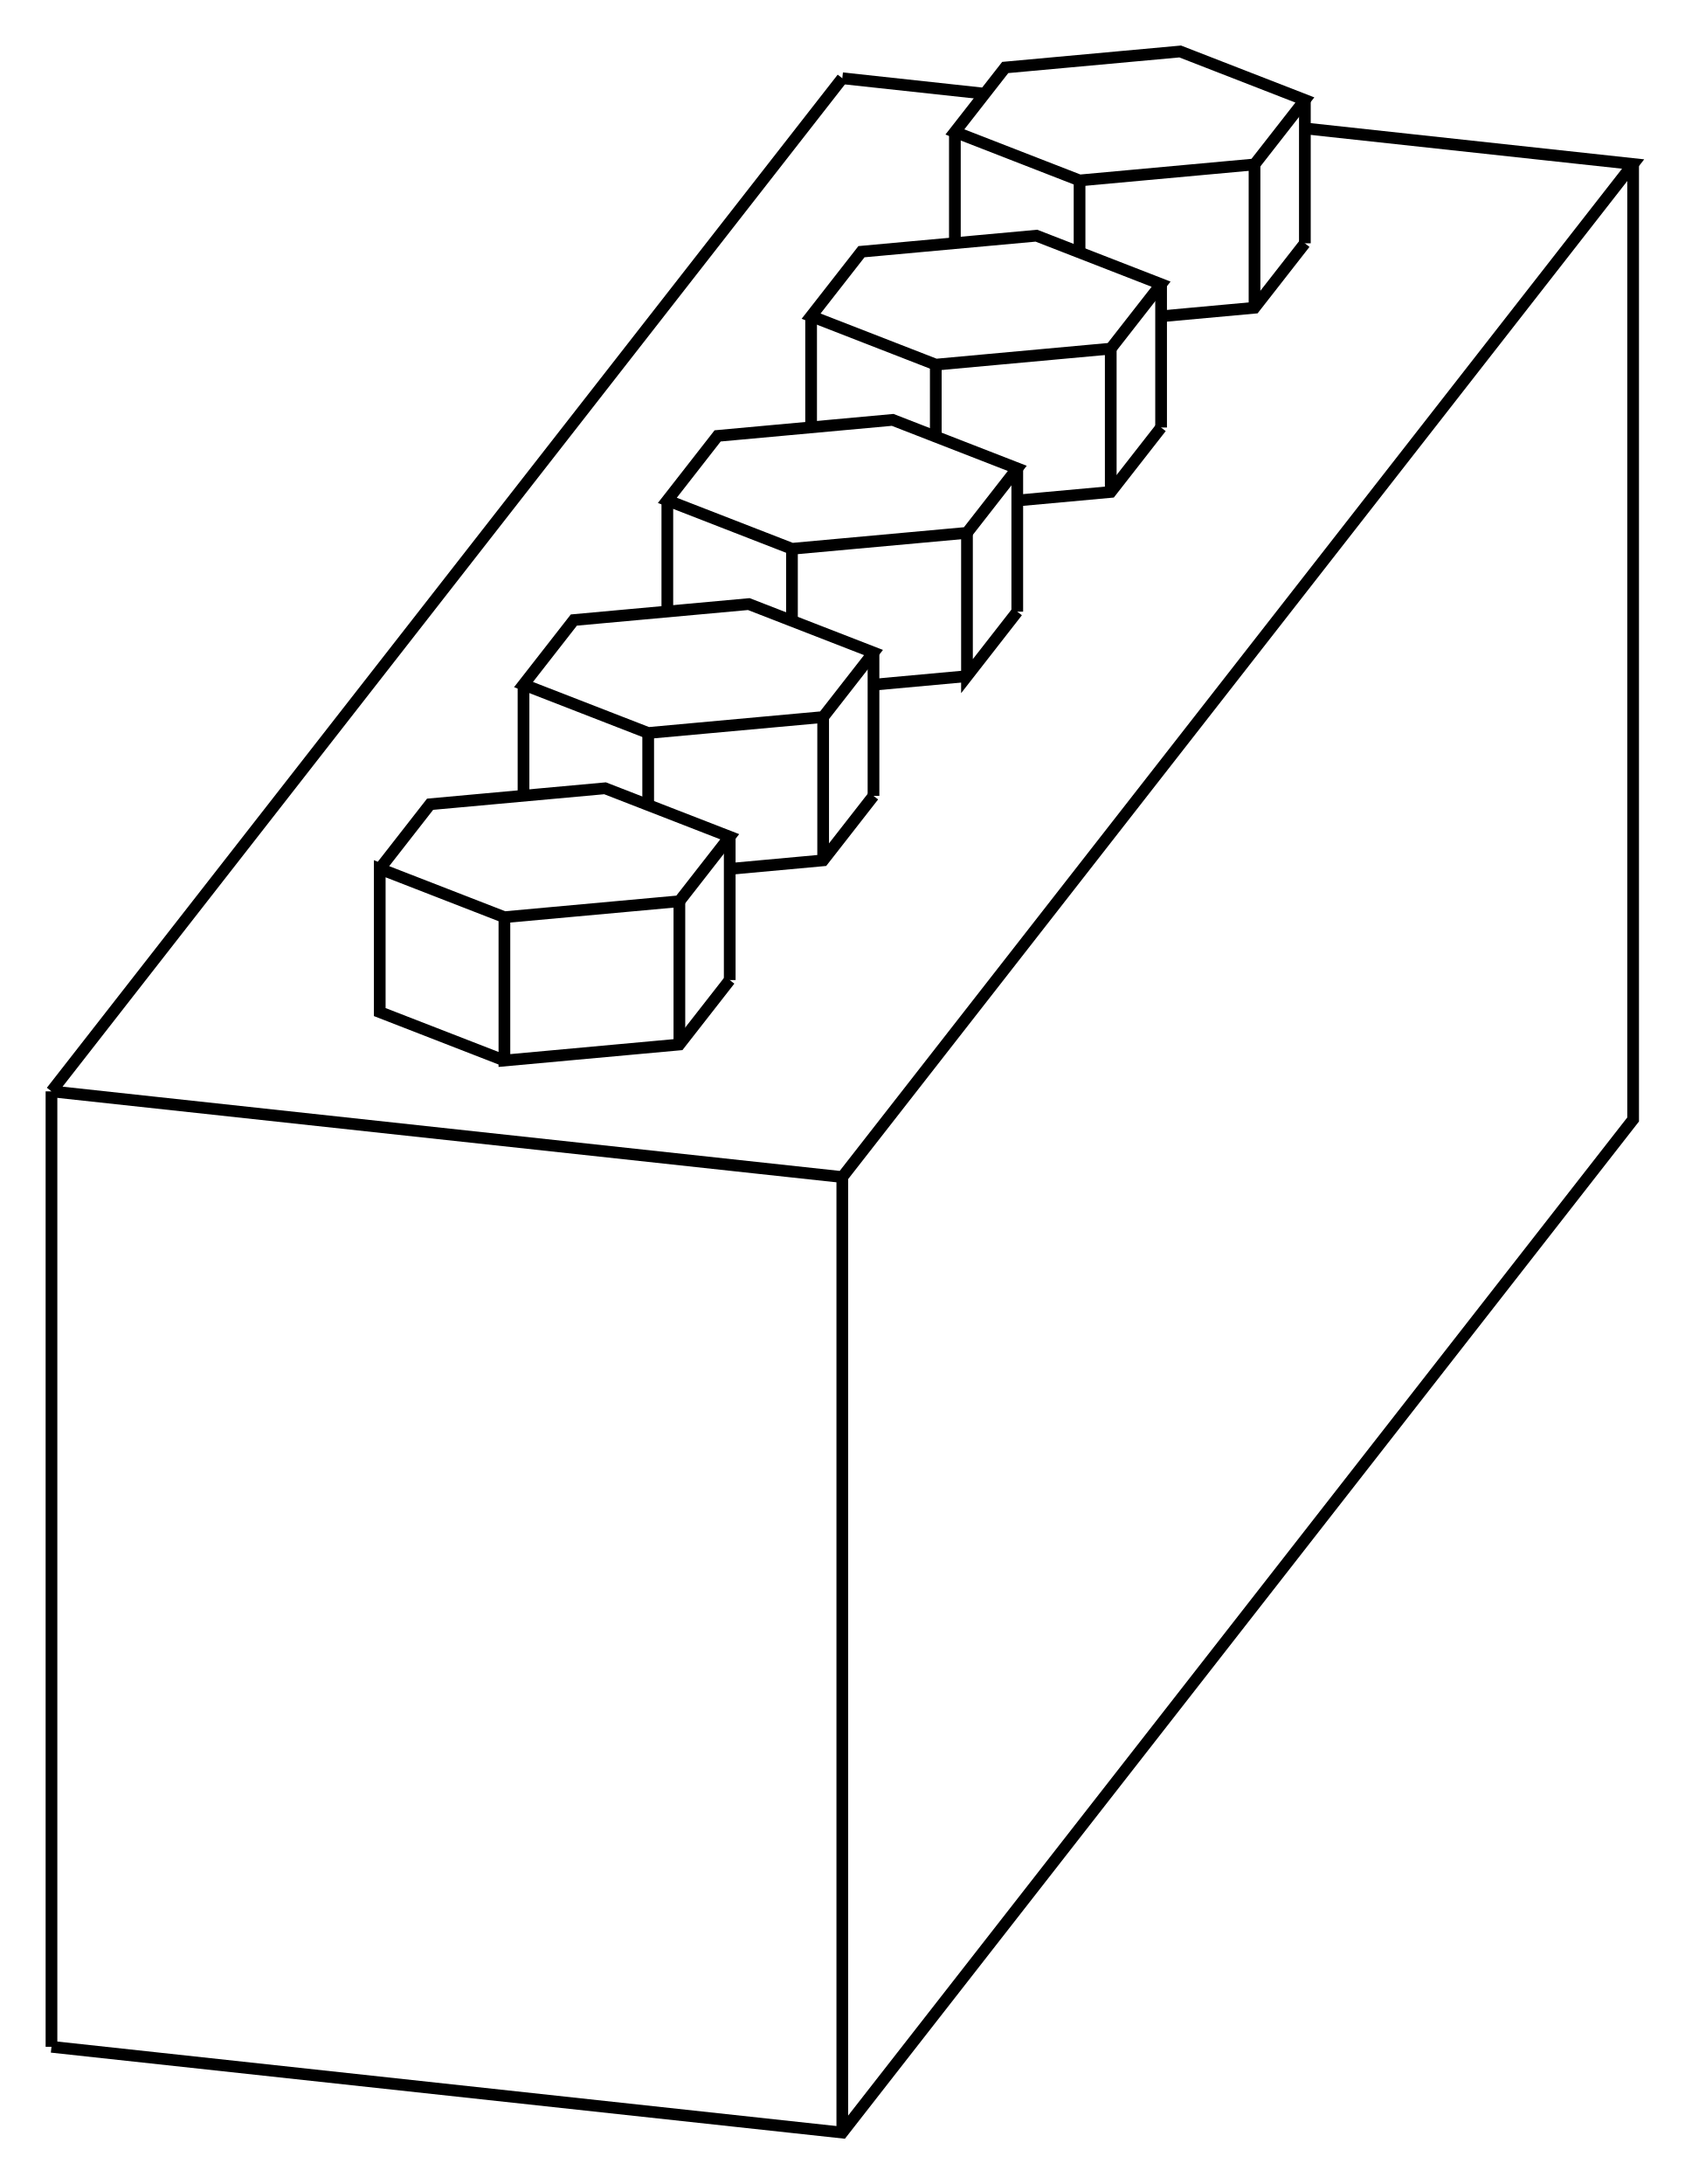
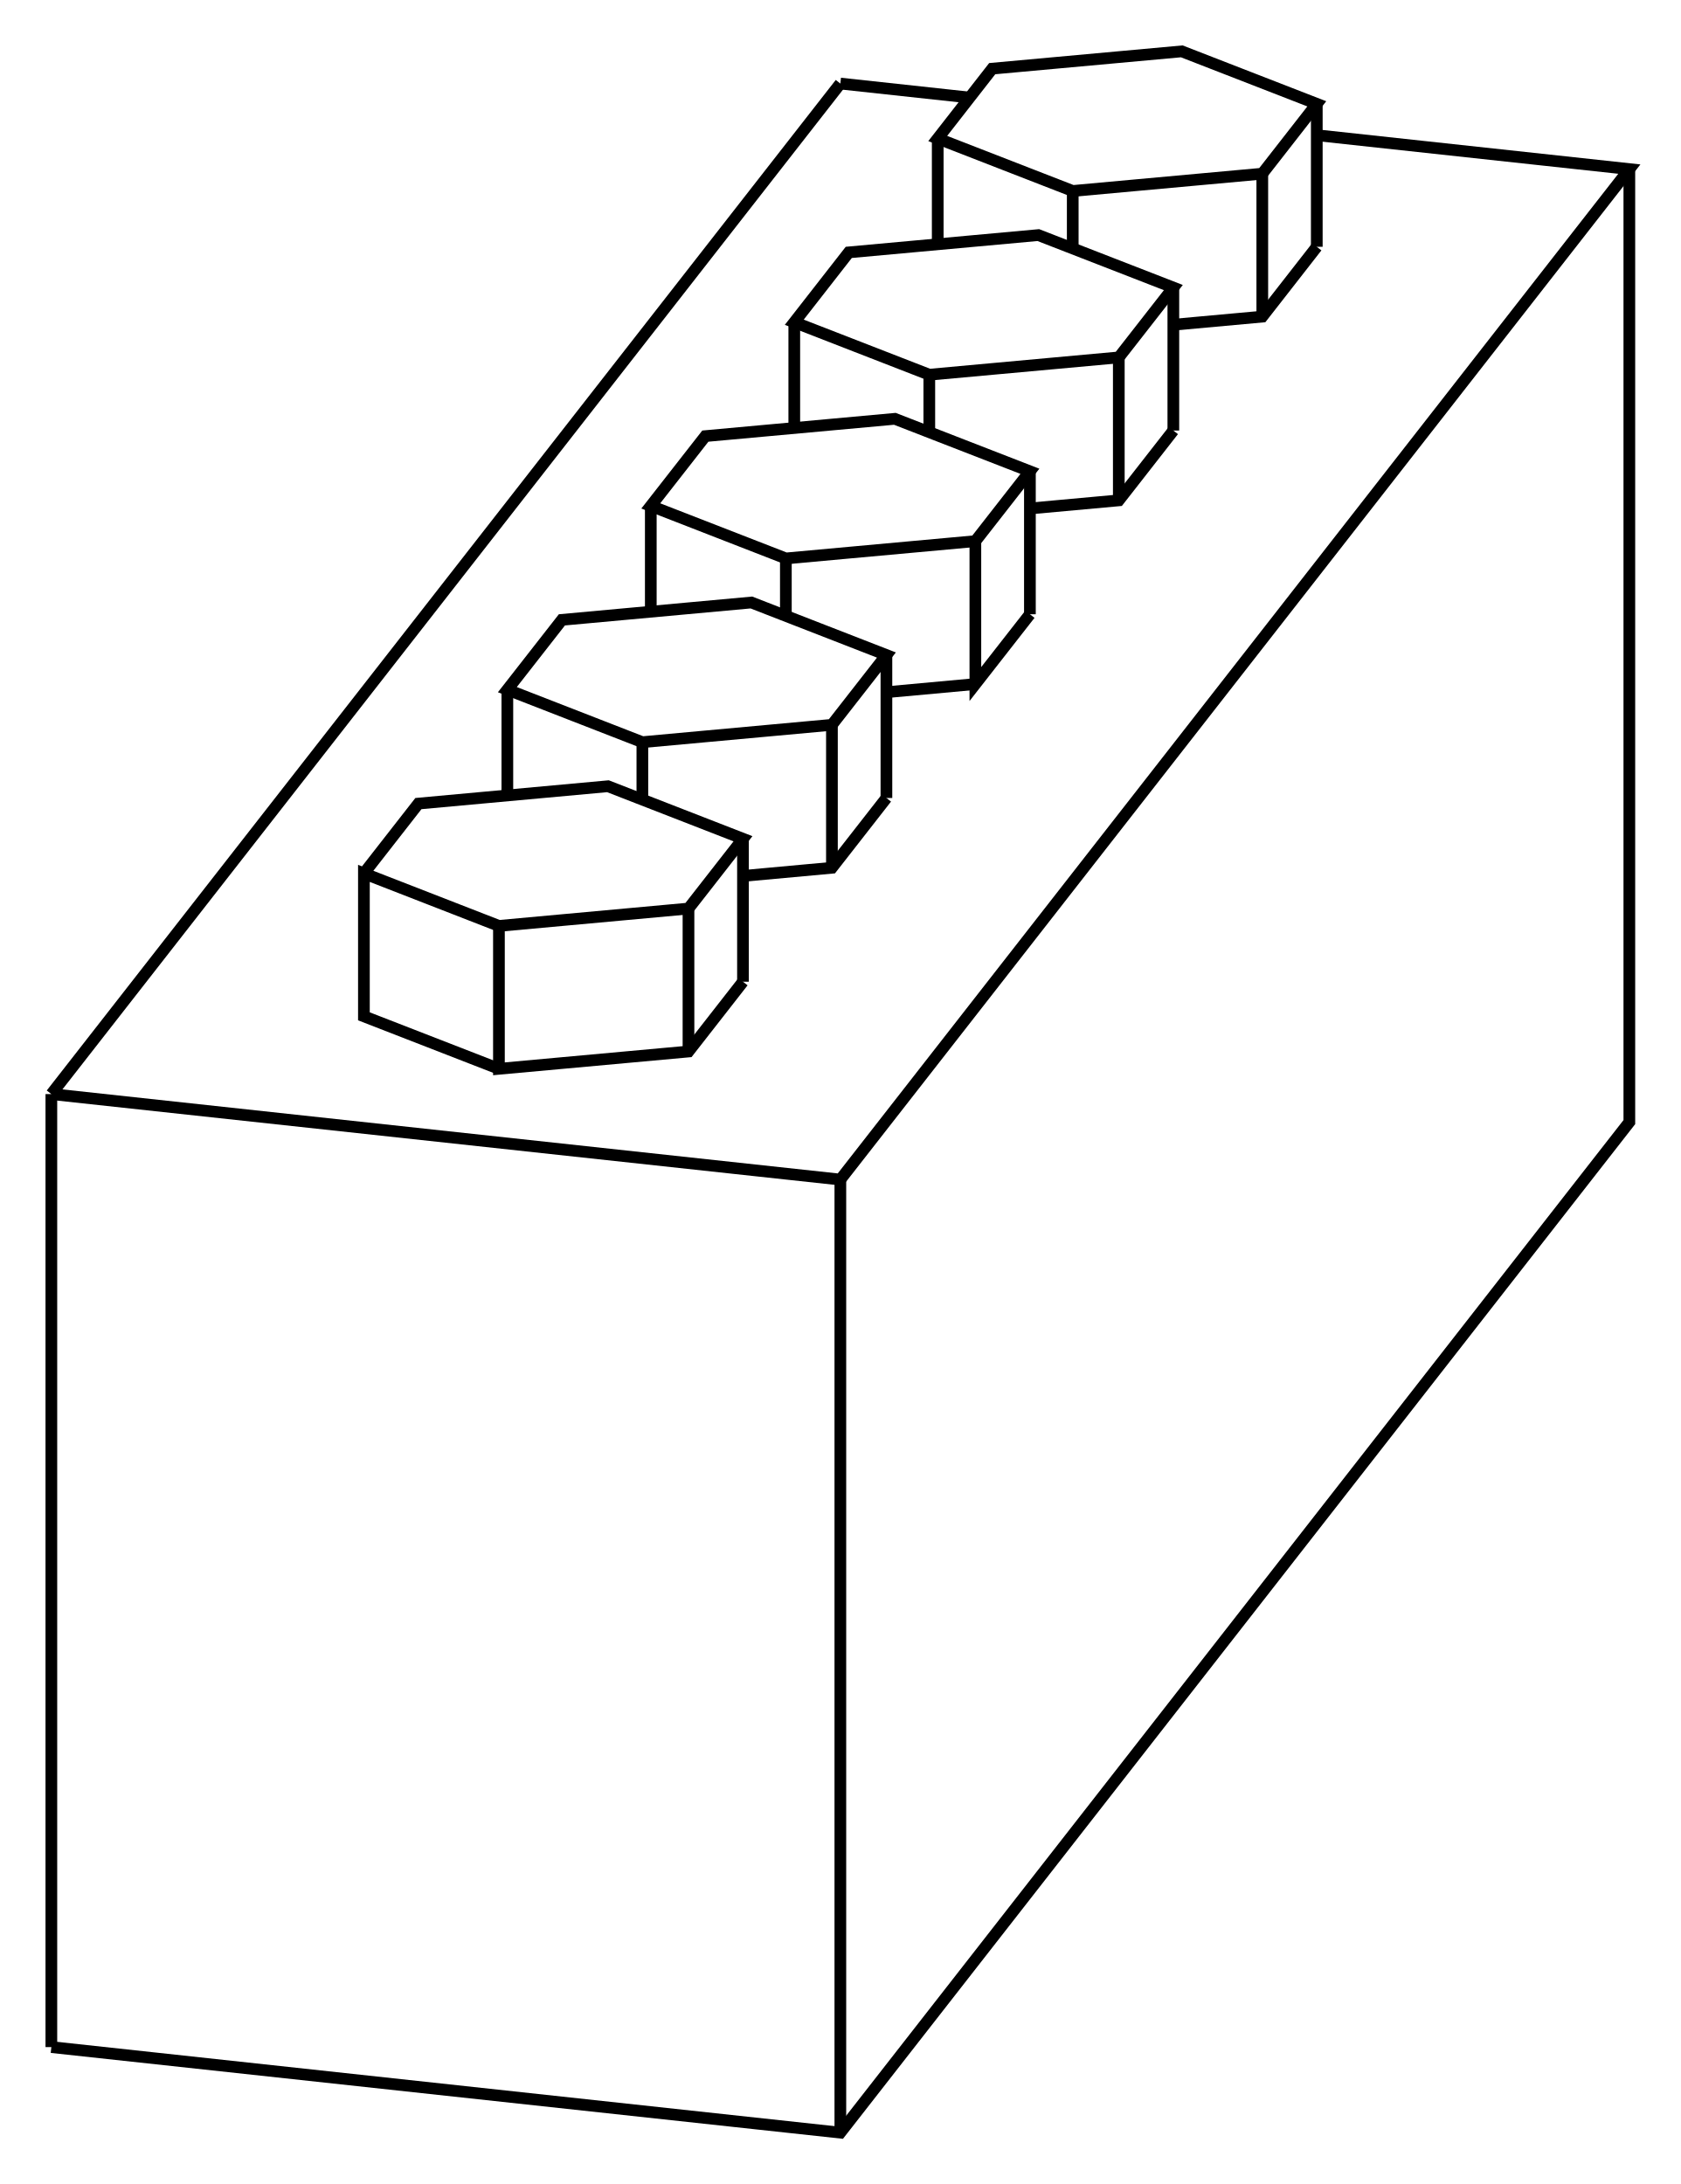
- <svg xmlns="http://www.w3.org/2000/svg" version="1.1" viewBox="-16.363 -20.08 32.726 42.423" fill="none" stroke="black" stroke-width="0.6%" vector-effect="non-scaling-stroke">
-   <path d="M 3.399 -10.982 L 0.978 -11.924 L -2.422 -11.613 L -3.399 -10.361 L -0.978 -9.42 L 2.422 -9.73 L 3.399 -10.982 Z" />
-   <path d="M 3.399 -8.199 L 3.399 -10.982" />
-   <path d="M -15.363 1.119 L 0 2.784 L 15.363 -16.894 L 8.986 -17.586" />
+ <svg xmlns="http://www.w3.org/2000/svg" version="1.1" viewBox="-16.363 -20.187 32.726 42.531" fill="none" stroke="black" stroke-width="0.6%" vector-effect="non-scaling-stroke">
+   <path d="M 3.691 -11.009 L 1.061 -12.031 L -2.629 -11.694 L -3.691 -10.335 L -1.061 -9.312 L 2.629 -9.649 L 3.691 -11.009 Z" />
+   <path d="M 3.691 -8.225 L 3.691 -11.009" />
+   <path d="M -15.363 1.119 L 0 2.784 L 15.363 -16.894 L 9.277 -17.554" />
  <path d="M 0 -18.56 L -15.363 1.119" />
-   <path d="M 2.767 -18.26 L 0 -18.56" />
-   <path d="M -6.564 0.52 L -8.986 -0.421 L -8.986 -3.205 L -6.564 -2.264 L -3.165 -2.574 L -2.187 -3.827 L -4.609 -4.768 L -8.008 -4.458 L -8.986 -3.205" />
-   <path d="M -2.187 -1.043 L -3.165 0.209 L -6.564 0.52 L -6.564 -2.264" />
-   <path d="M 0.606 -4.621 L -0.372 -3.368 L -2.187 -3.202" />
-   <path d="M 2.422 -6.946 L 0.606 -6.78" />
-   <path d="M 3.399 -8.199 L 2.422 -6.946 L 2.422 -9.73" />
-   <path d="M 6.193 -11.776 L 5.215 -10.524 L 3.399 -10.358" />
-   <path d="M 8.986 -15.354 L 8.008 -14.102 L 6.193 -13.936" />
+   <path d="M 2.518 -18.287 L 0 -18.56" />
+   <path d="M -6.648 0.627 L -9.277 -0.395 L -9.277 -3.179 L -6.648 -2.156 L -2.957 -2.494 L -1.896 -3.853 L -4.525 -4.876 L -8.216 -4.538 L -9.277 -3.179" />
+   <path d="M -1.896 -1.069 L -2.957 0.29 L -6.648 0.627 L -6.648 -2.156" />
+   <path d="M 0.897 -4.647 L -0.164 -3.288 L -1.896 -3.129" />
+   <path d="M 2.629 -6.866 L 0.897 -6.707" />
+   <path d="M 3.691 -8.225 L 2.629 -6.866 L 2.629 -9.649" />
+   <path d="M 6.484 -11.803 L 5.422 -10.443 L 3.691 -10.285" />
+   <path d="M 9.277 -15.381 L 8.216 -14.021 L 6.484 -13.863" />
  <path d="M -15.363 19.678 L -15.363 1.119" />
  <path d="M 0 21.344 L 0 2.784" />
  <path d="M -15.363 19.678 L 0 21.344 L 15.363 1.665 L 15.363 -16.894" />
-   <path d="M -2.187 -1.043 L -2.187 -3.827" />
-   <path d="M -3.165 0.209 L -3.165 -2.574" />
-   <path d="M -1.816 -8.346 L -5.215 -8.036 L -6.193 -6.783 L -3.771 -5.842 L -0.372 -6.152 L 0.606 -7.405 L -1.816 -8.346 Z" />
-   <path d="M -6.193 -4.624 L -6.193 -6.783" />
-   <path d="M 0.606 -4.621 L 0.606 -7.405" />
-   <path d="M -3.771 -4.442 L -3.771 -5.842" />
-   <path d="M -0.372 -3.368 L -0.372 -6.152" />
-   <path d="M -3.399 -8.201 L -3.399 -10.361" />
-   <path d="M -0.978 -8.02 L -0.978 -9.42" />
-   <path d="M 3.771 -15.502 L 0.372 -15.191 L -0.606 -13.939 L 1.816 -12.997 L 5.215 -13.308 L 6.193 -14.56 L 3.771 -15.502 Z" />
-   <path d="M -0.606 -11.779 L -0.606 -13.939" />
-   <path d="M 6.193 -11.776 L 6.193 -14.56" />
-   <path d="M 1.816 -11.598 L 1.816 -12.997" />
-   <path d="M 5.215 -10.524 L 5.215 -13.308" />
-   <path d="M 6.564 -19.08 L 3.165 -18.769 L 2.187 -17.517 L 4.609 -16.575 L 8.008 -16.886 L 8.986 -18.138 L 6.564 -19.08 Z" />
-   <path d="M 2.187 -15.357 L 2.187 -17.517" />
-   <path d="M 8.986 -15.354 L 8.986 -18.138" />
-   <path d="M 4.609 -15.176 L 4.609 -16.575" />
-   <path d="M 8.008 -14.102 L 8.008 -16.886" />
+   <path d="M -1.896 -1.069 L -1.896 -3.853" />
+   <path d="M -2.957 0.29 L -2.957 -2.494" />
+   <path d="M -1.732 -8.454 L -5.422 -8.116 L -6.484 -6.757 L -3.855 -5.734 L -0.164 -6.072 L 0.897 -7.431 L -1.732 -8.454 Z" />
+   <path d="M -6.484 -4.697 L -6.484 -6.757" />
+   <path d="M 0.897 -4.647 L 0.897 -7.431" />
+   <path d="M -3.855 -4.615 L -3.855 -5.734" />
+   <path d="M -0.164 -3.288 L -0.164 -6.072" />
+   <path d="M -3.691 -8.275 L -3.691 -10.335" />
+   <path d="M -1.061 -8.193 L -1.061 -9.312" />
+   <path d="M 3.855 -15.609 L 0.164 -15.272 L -0.897 -13.912 L 1.732 -12.89 L 5.422 -13.227 L 6.484 -14.587 L 3.855 -15.609 Z" />
+   <path d="M -0.897 -11.852 L -0.897 -13.912" />
+   <path d="M 6.484 -11.803 L 6.484 -14.587" />
+   <path d="M 1.732 -11.771 L 1.732 -12.89" />
+   <path d="M 5.422 -10.443 L 5.422 -13.227" />
+   <path d="M 6.648 -19.187 L 2.957 -18.85 L 1.896 -17.49 L 4.525 -16.468 L 8.216 -16.805 L 9.277 -18.165 L 6.648 -19.187 Z" />
+   <path d="M 1.896 -15.43 L 1.896 -17.49" />
+   <path d="M 9.277 -15.381 L 9.277 -18.165" />
+   <path d="M 4.525 -15.349 L 4.525 -16.468" />
+   <path d="M 8.216 -14.021 L 8.216 -16.805" />
</svg>
